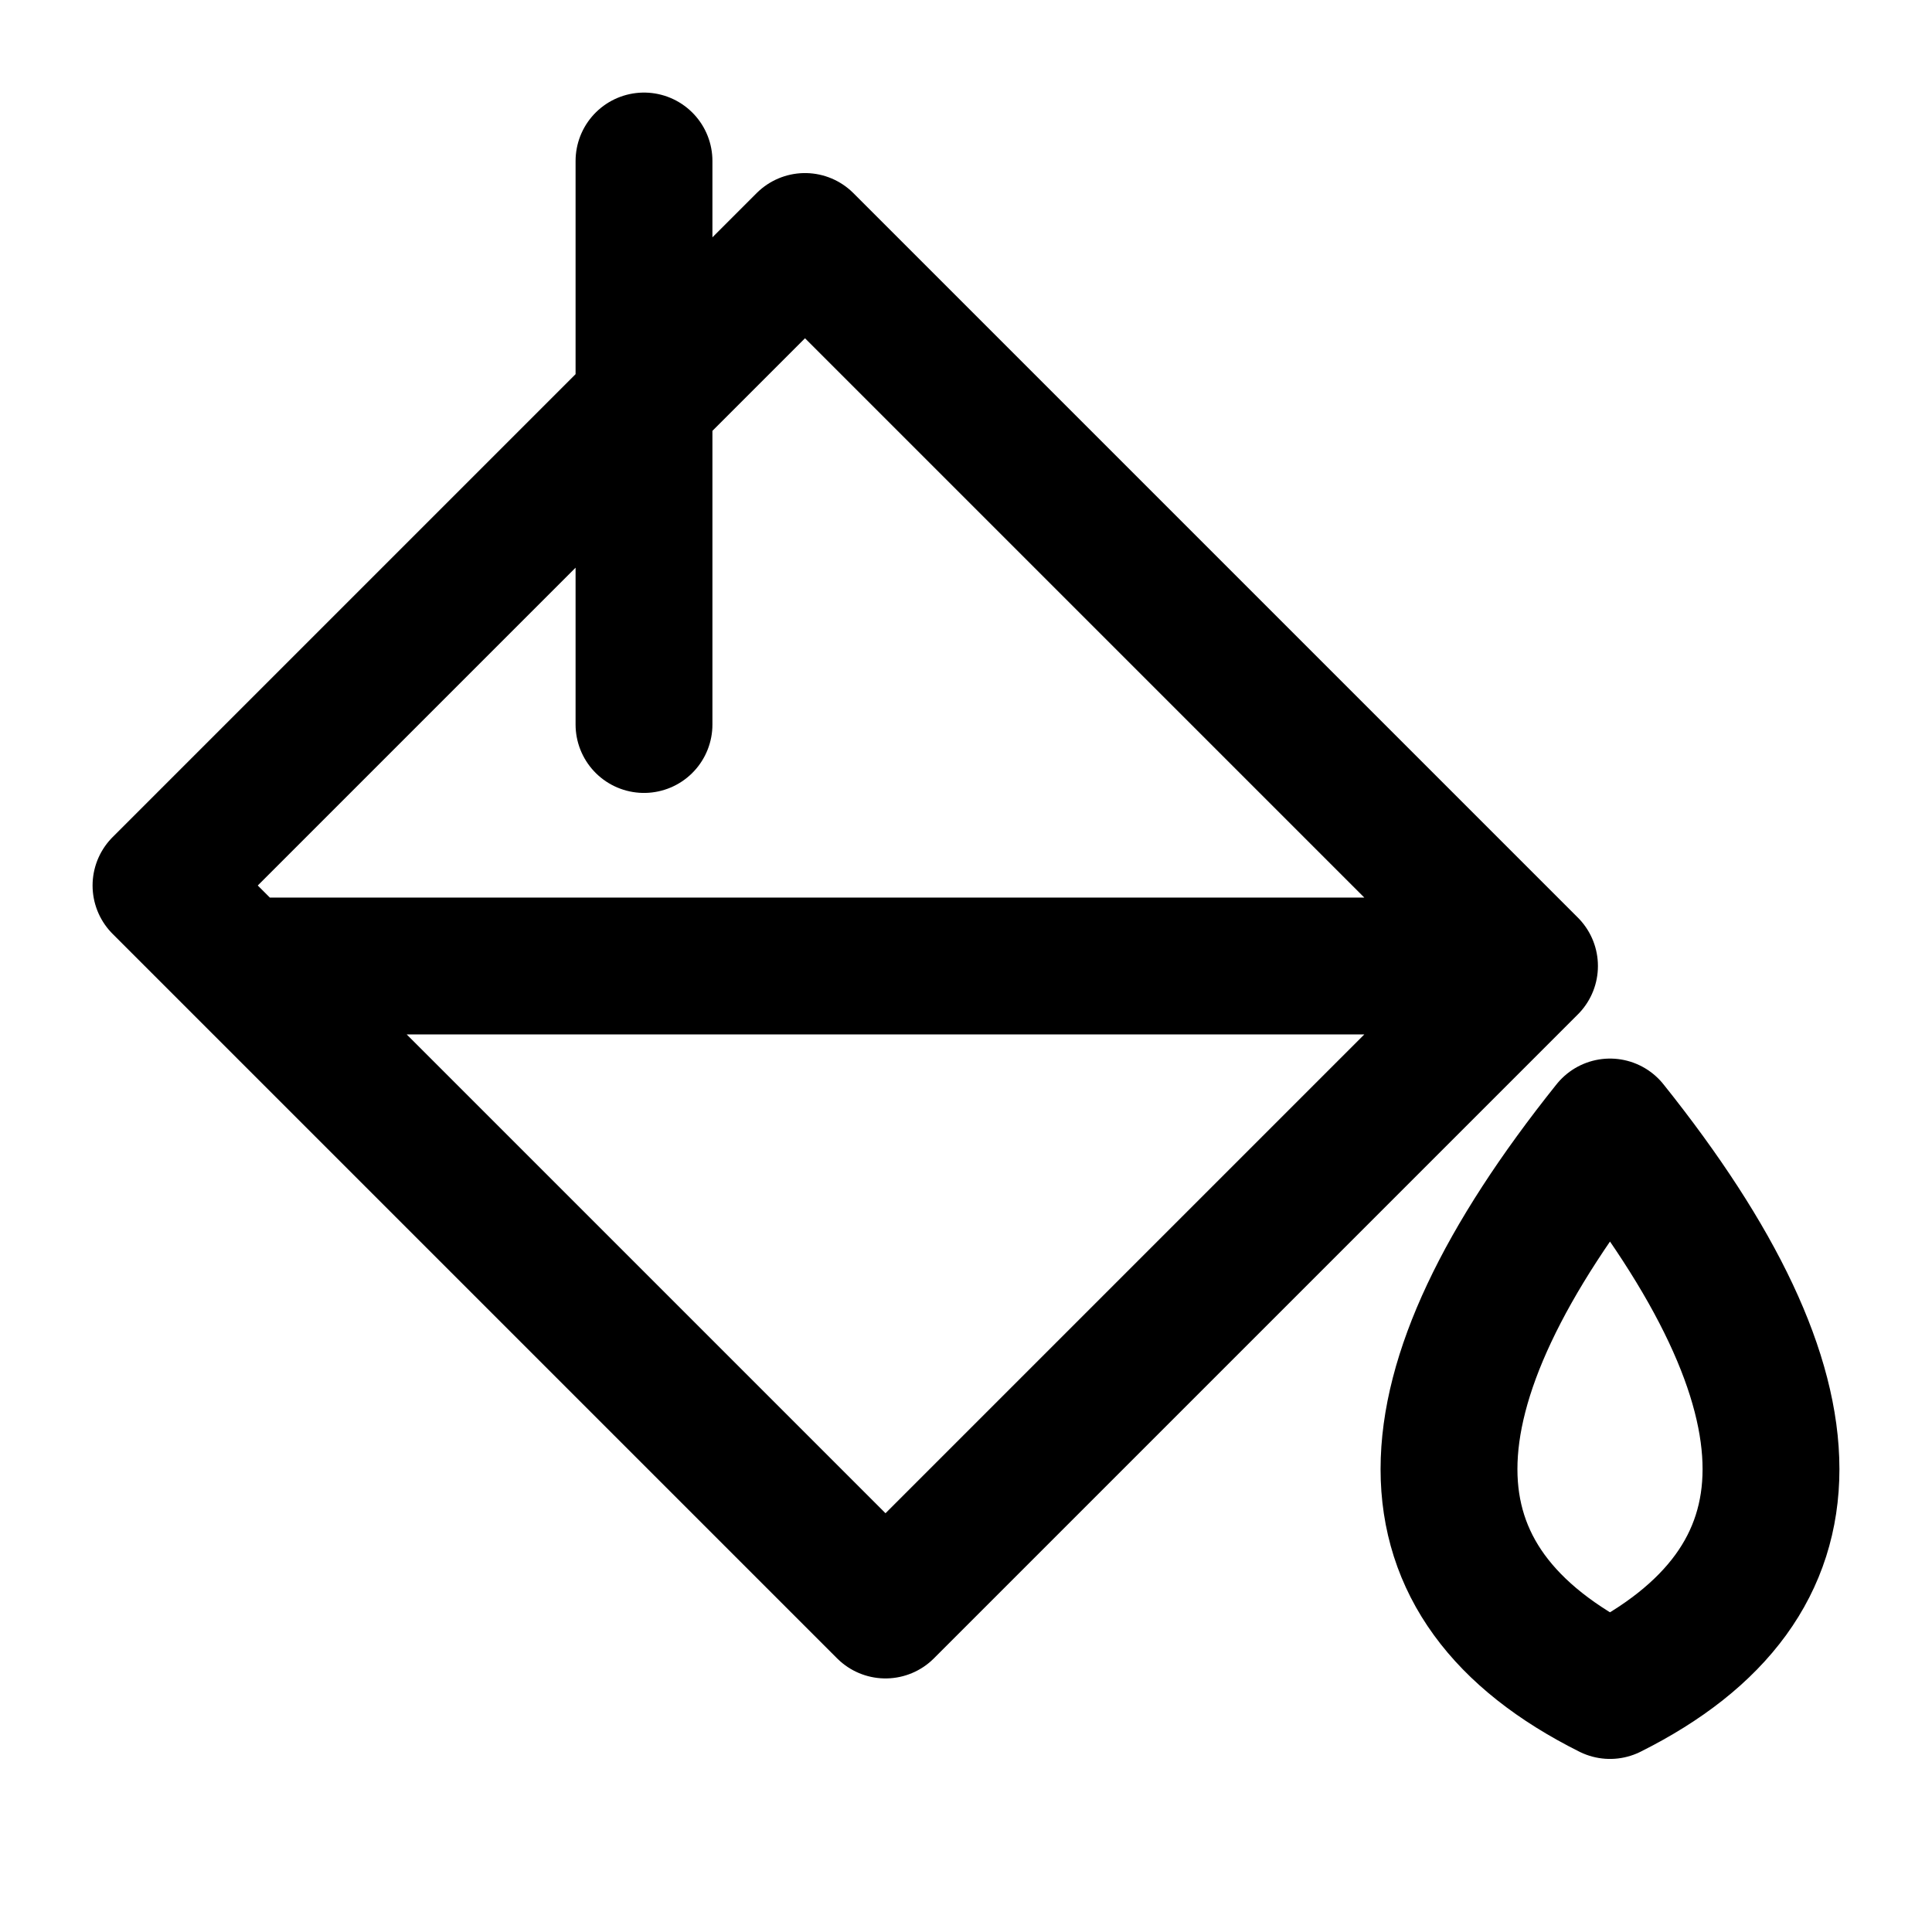
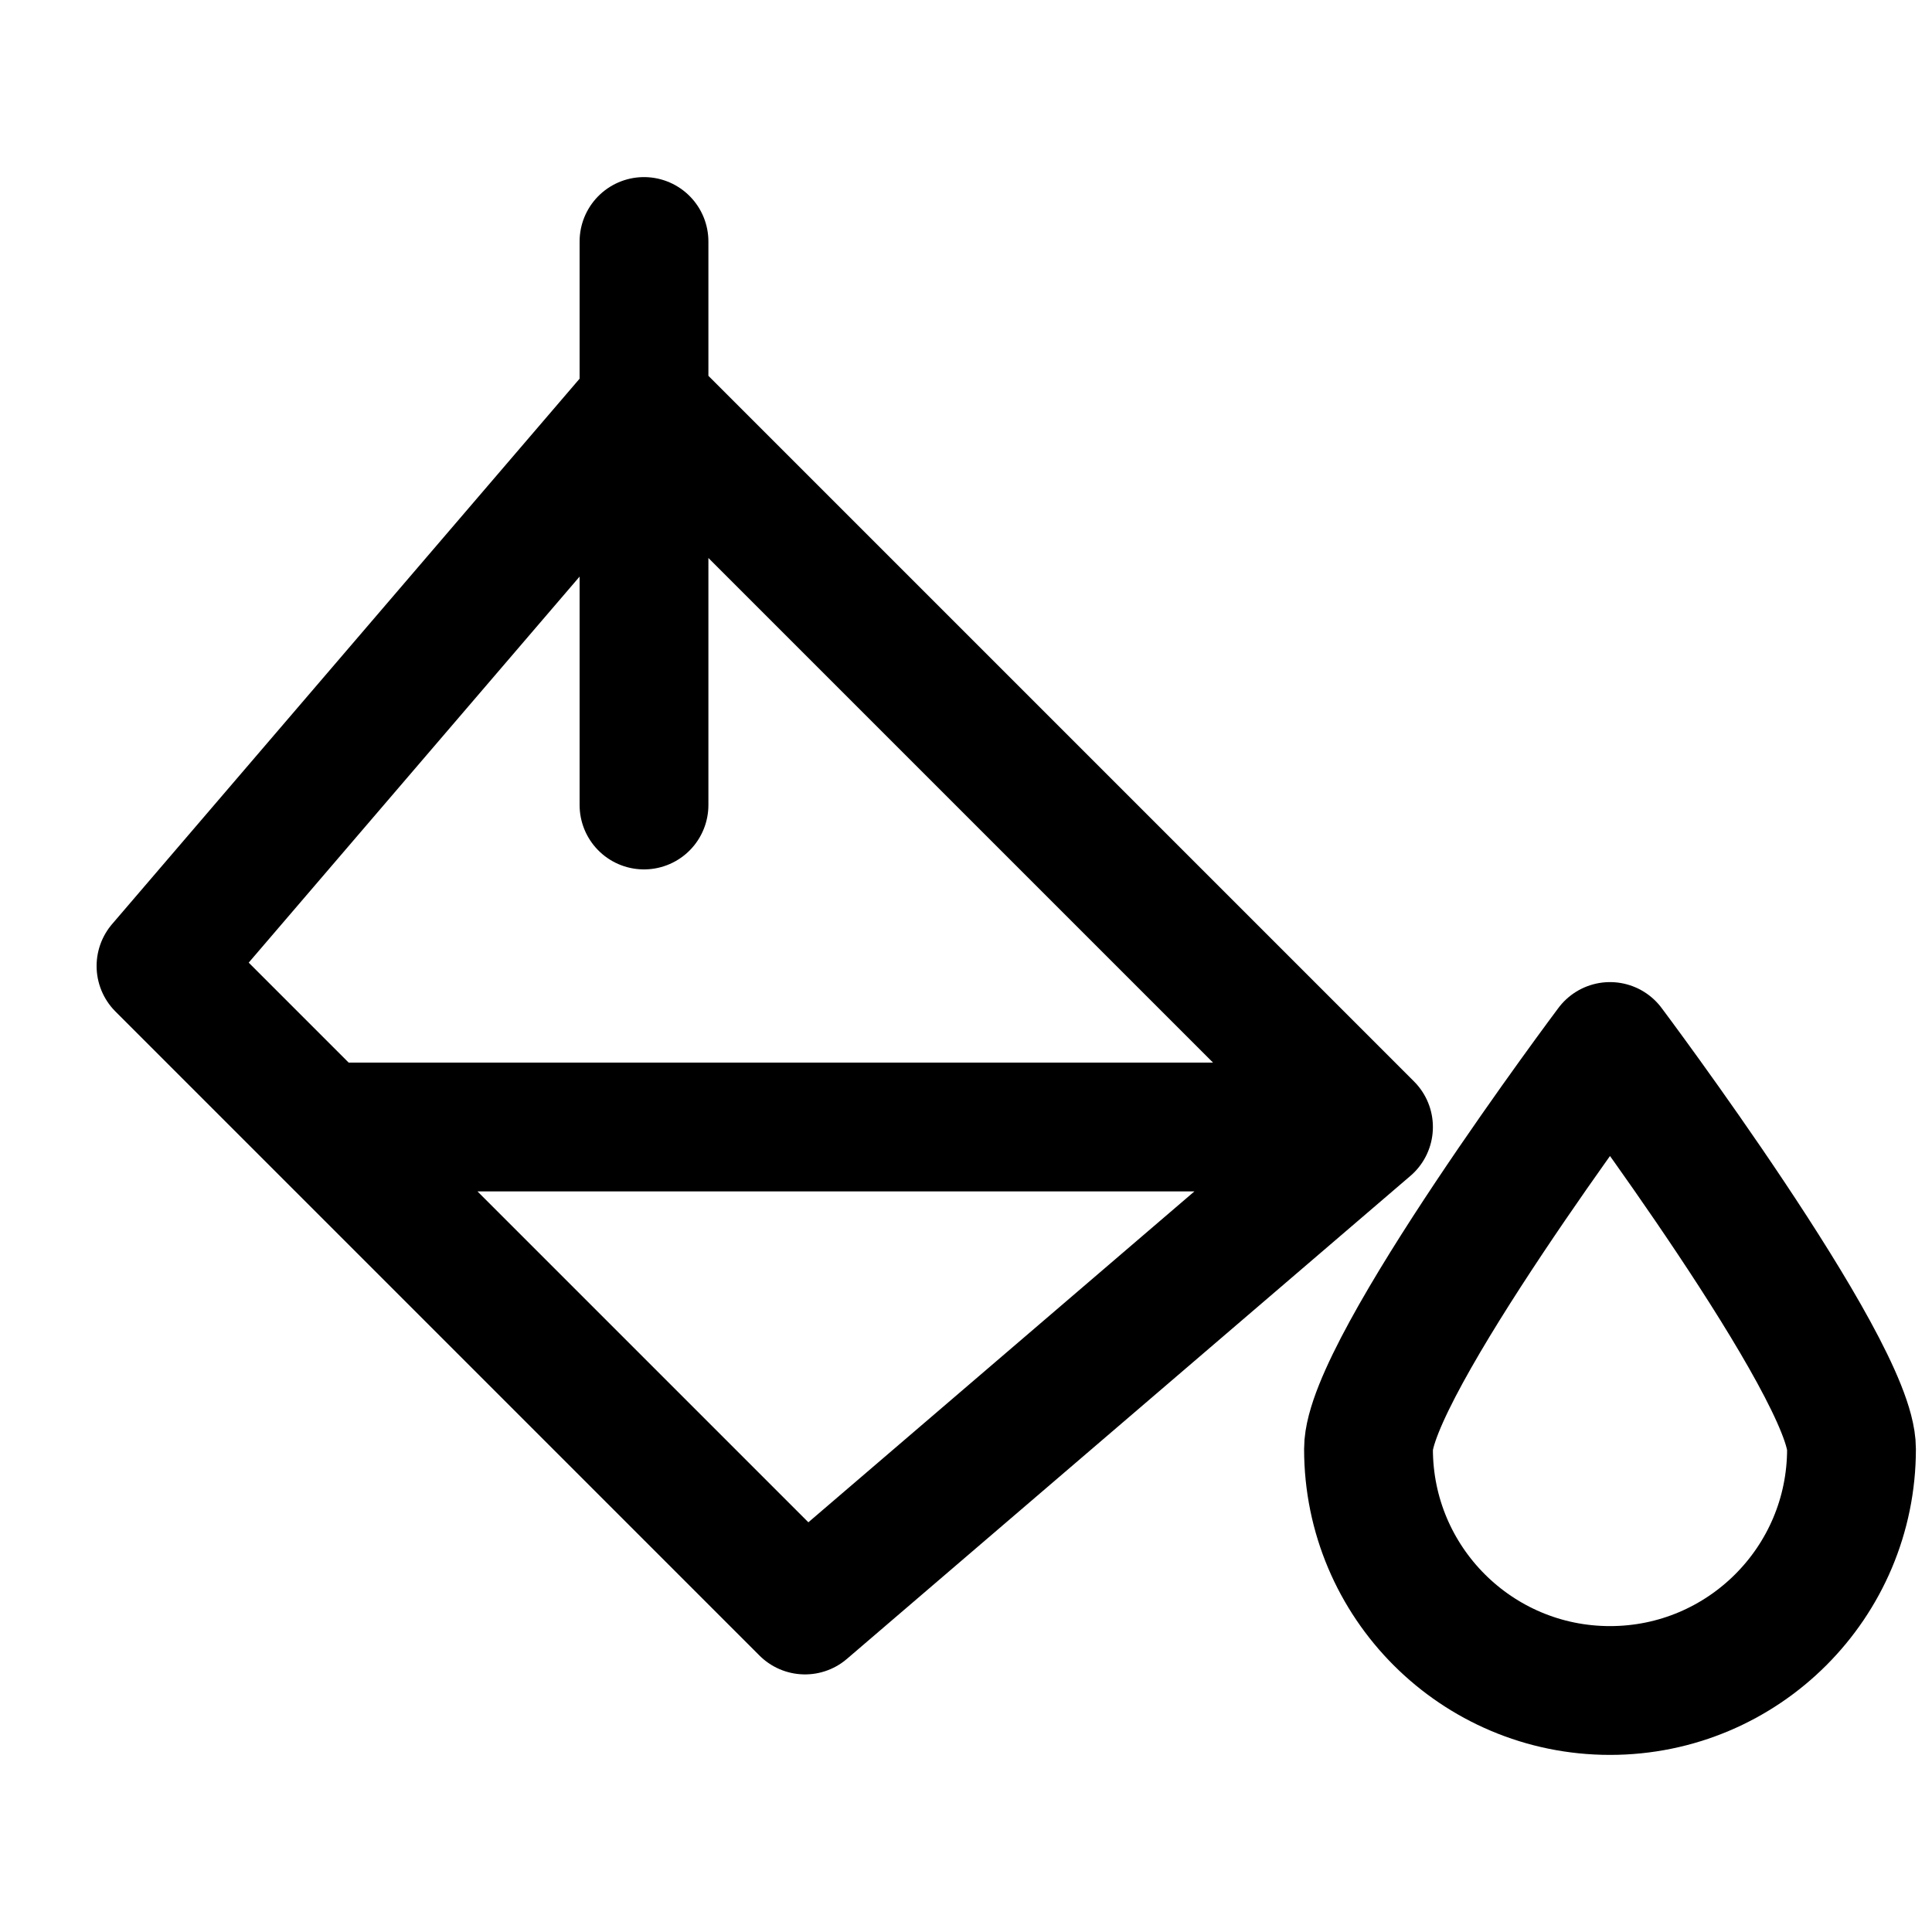
<svg xmlns="http://www.w3.org/2000/svg" width="24" height="24" viewBox="0 0 24 24">
-   <path d="M10 3l9 9-8 8-9-9 8-8z M3 12h15 M8 2v7 M20 14q-4 5 0 7 4-2 0-7z" fill="none" stroke="#000000" stroke-width="1.7" stroke-linecap="round" stroke-linejoin="round" />
+   <path d="M8 5 17 14l-7 6-8-8 6-7Zm-4 9h12M8 3v7M20 13s-3 4-3 5a3 3 0 0 0 6 0c0-1-3-5-3-5Z" fill="none" stroke="#000000" stroke-width="1.6" stroke-linecap="round" stroke-linejoin="round" />
</svg>
